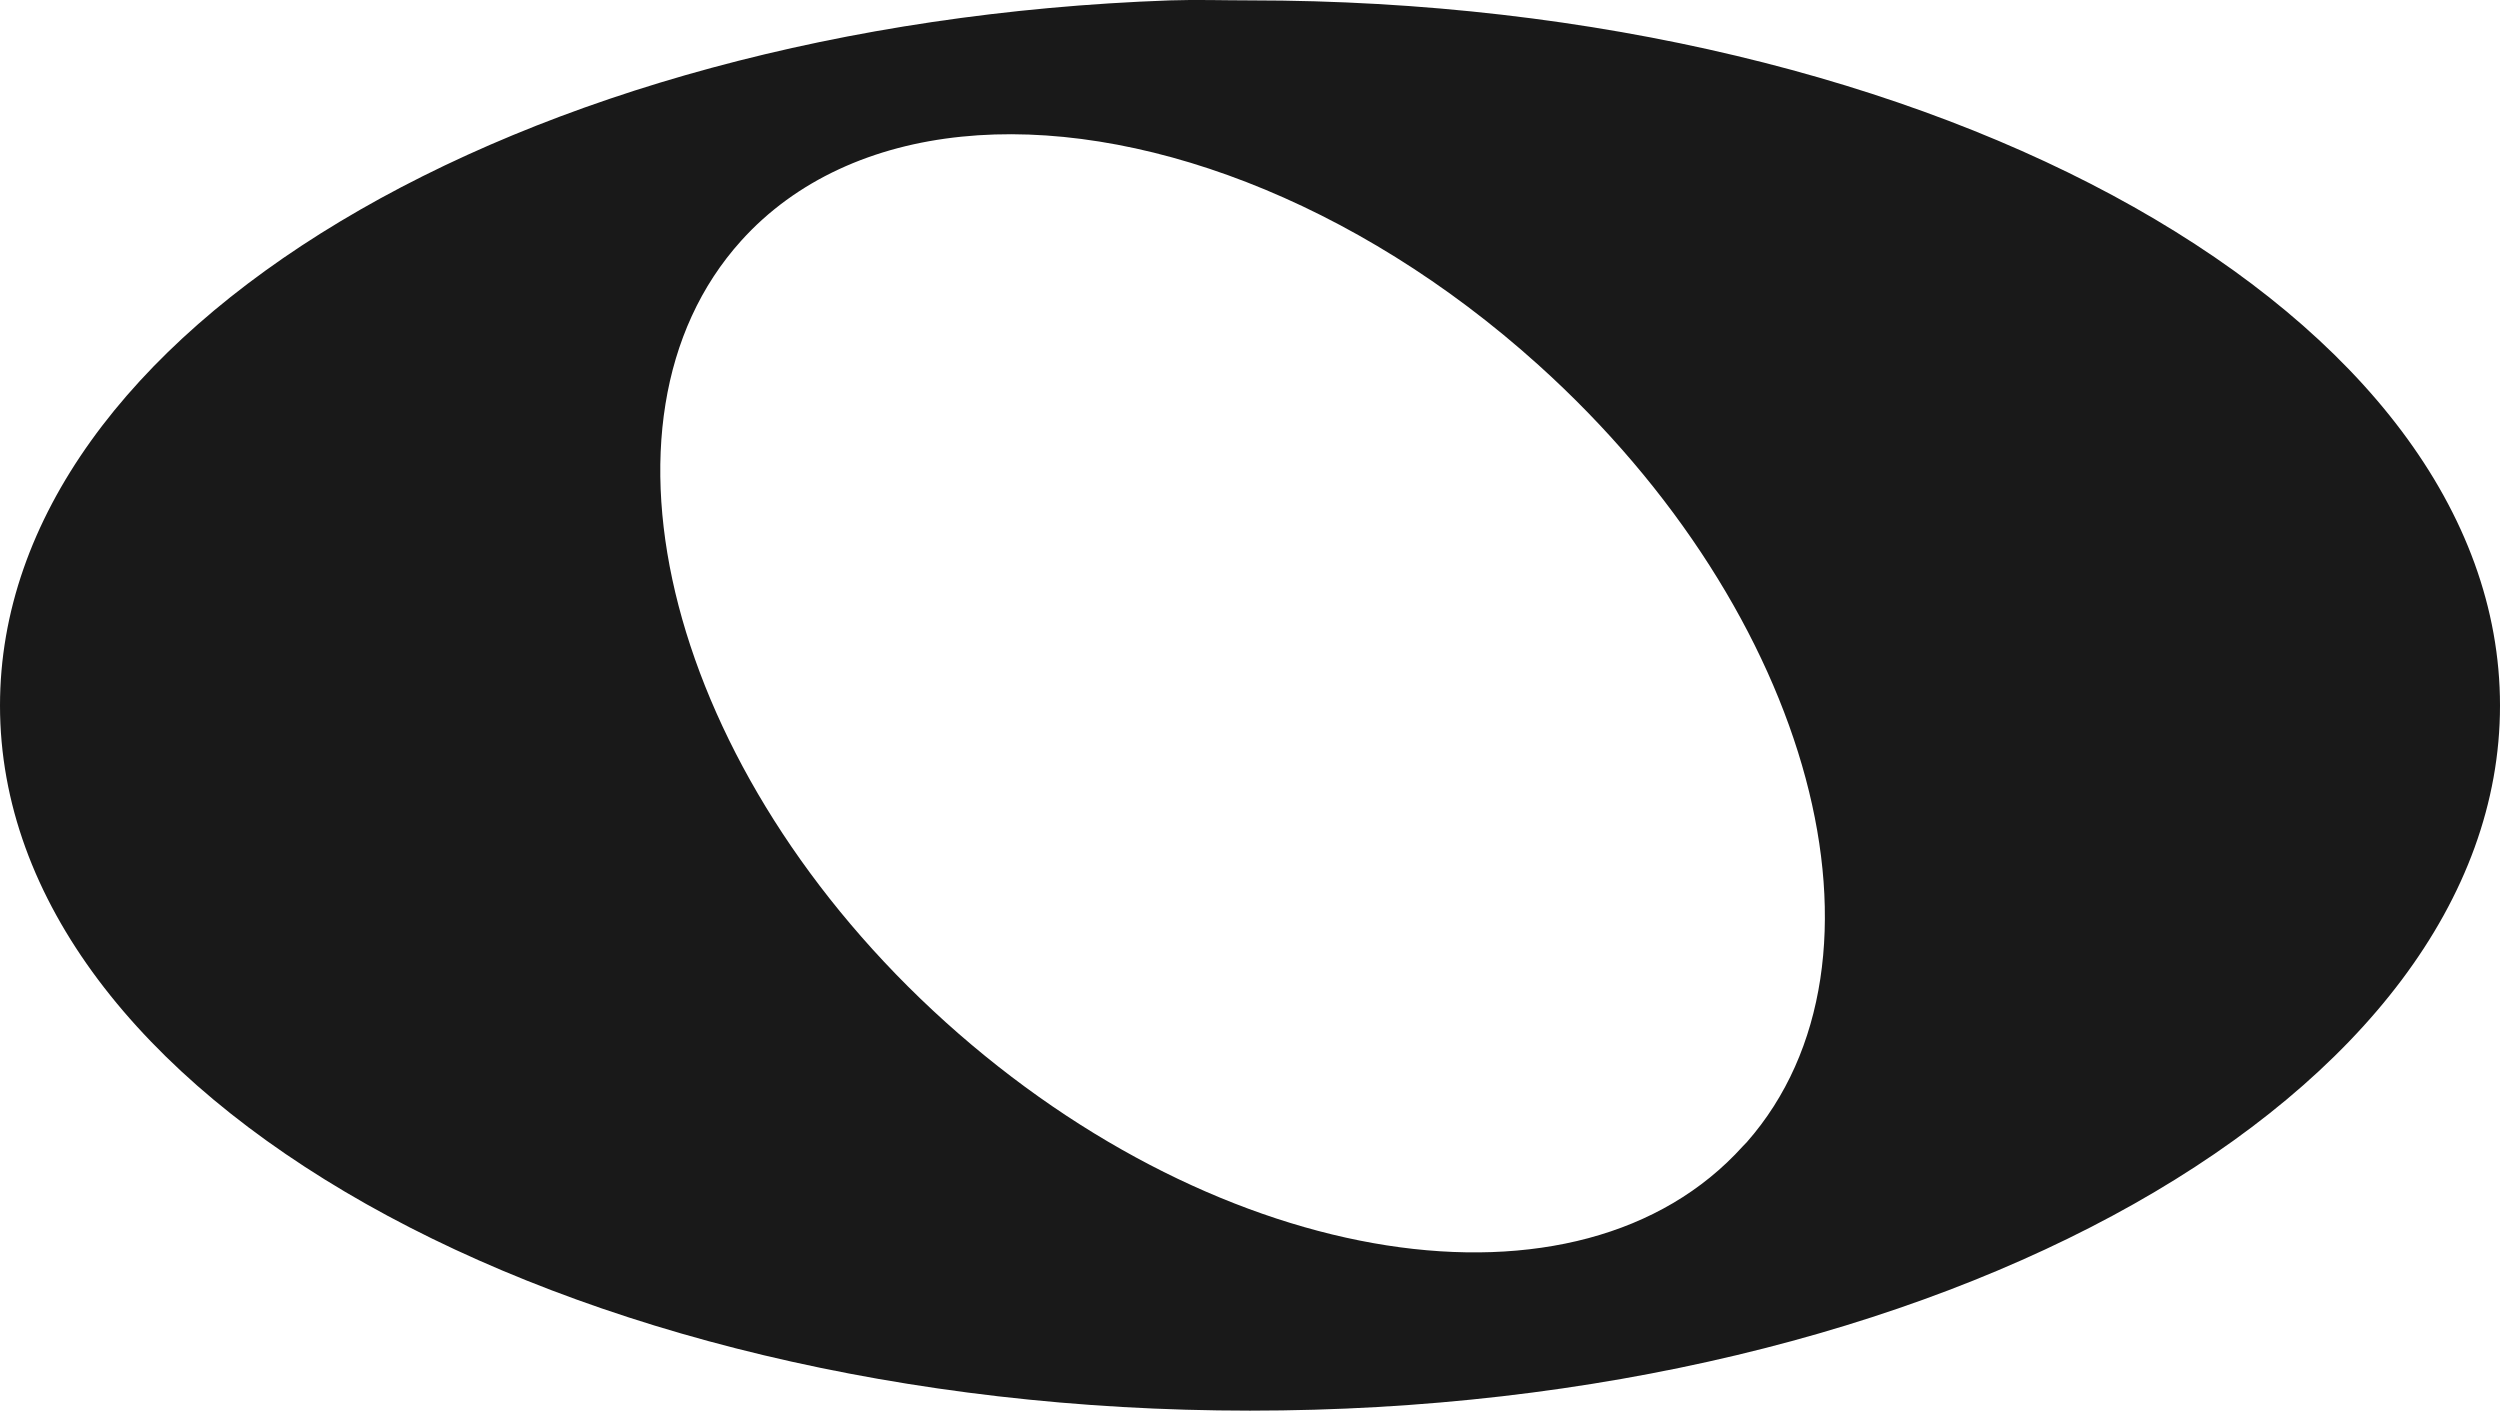
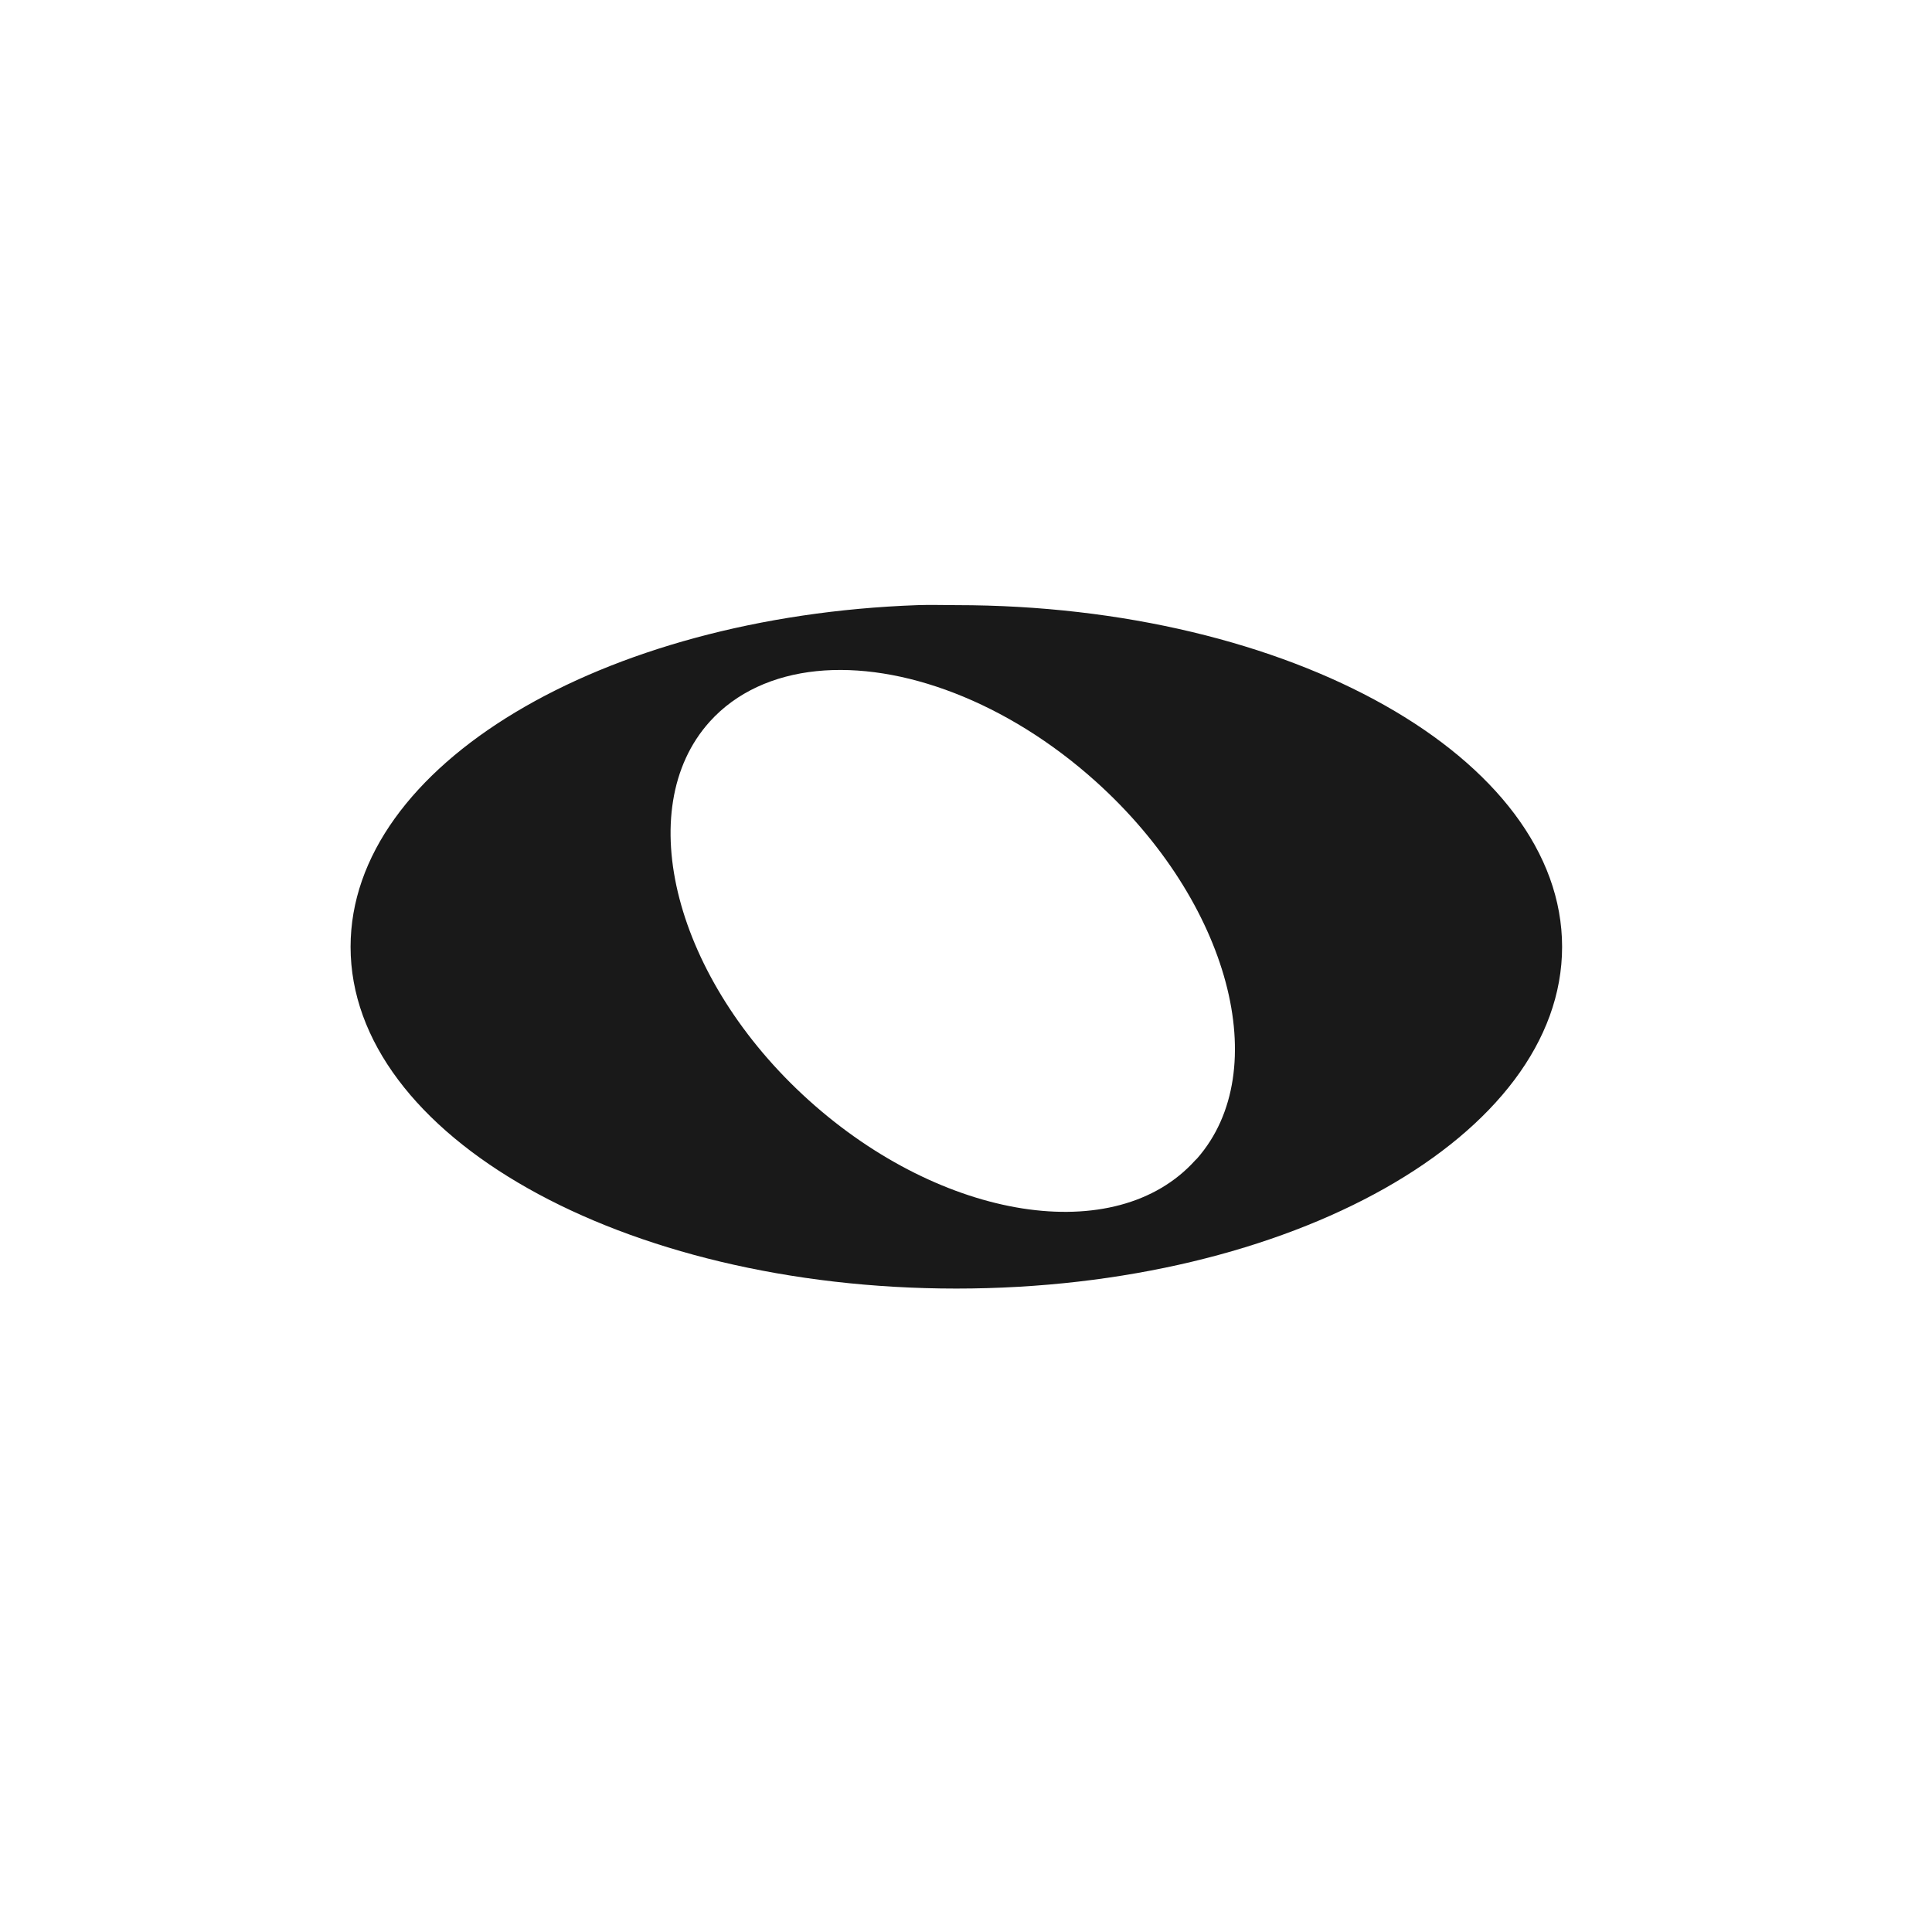
- <svg xmlns="http://www.w3.org/2000/svg" viewbox="0 0 19.5 11.003">
-   <path d="M 9.125,0.003 C 4.034,0.185 0,2.586 0,5.503 C 0,8.539 4.368,11.003 9.75,11.003 C 15.132,11.003 19.5,8.539 19.5,5.503 C 19.5,2.467 15.132,0.003 9.75,0.003 C 9.54,0.003 9.332,-0.004 9.125,0.003 z M 7.5,1.066 C 8.858,0.927 10.568,1.556 12,2.847 C 14.145,4.78 14.871,7.491 13.625,8.909 L 13.594,8.941 C 12.323,10.351 9.531,9.915 7.375,7.972 C 5.219,6.028 4.51,3.288 5.781,1.878 C 6.208,1.404 6.813,1.136 7.5,1.066 z " style="opacity:0.9;fill:#000000;fill-opacity:1;fill-rule:nonzero;stroke:none;stroke-width:0.2;stroke-miterlimit:4;stroke-dasharray:none;stroke-dashoffset:0;stroke-opacity:1" />
+ <svg xmlns="http://www.w3.org/2000/svg" width="50" height="50" viewBox="0 0 50 50" fill="none">
+   <path opacity="0.9" d="M23.745 15.661C15.56 15.953 9.073 19.813 9.073 24.504C9.073 29.386 16.096 33.348 24.75 33.348C33.404 33.348 40.427 29.386 40.427 24.504C40.427 19.622 33.404 15.661 24.75 15.661C24.412 15.661 24.078 15.649 23.745 15.661ZM21.132 17.369C23.316 17.145 26.065 18.158 28.368 20.233C31.817 23.341 32.984 27.7 30.981 29.981L30.93 30.031C28.887 32.299 24.399 31.599 20.931 28.474C17.464 25.349 16.325 20.943 18.369 18.675C19.055 17.914 20.028 17.482 21.132 17.369Z" fill="black" />
</svg>
